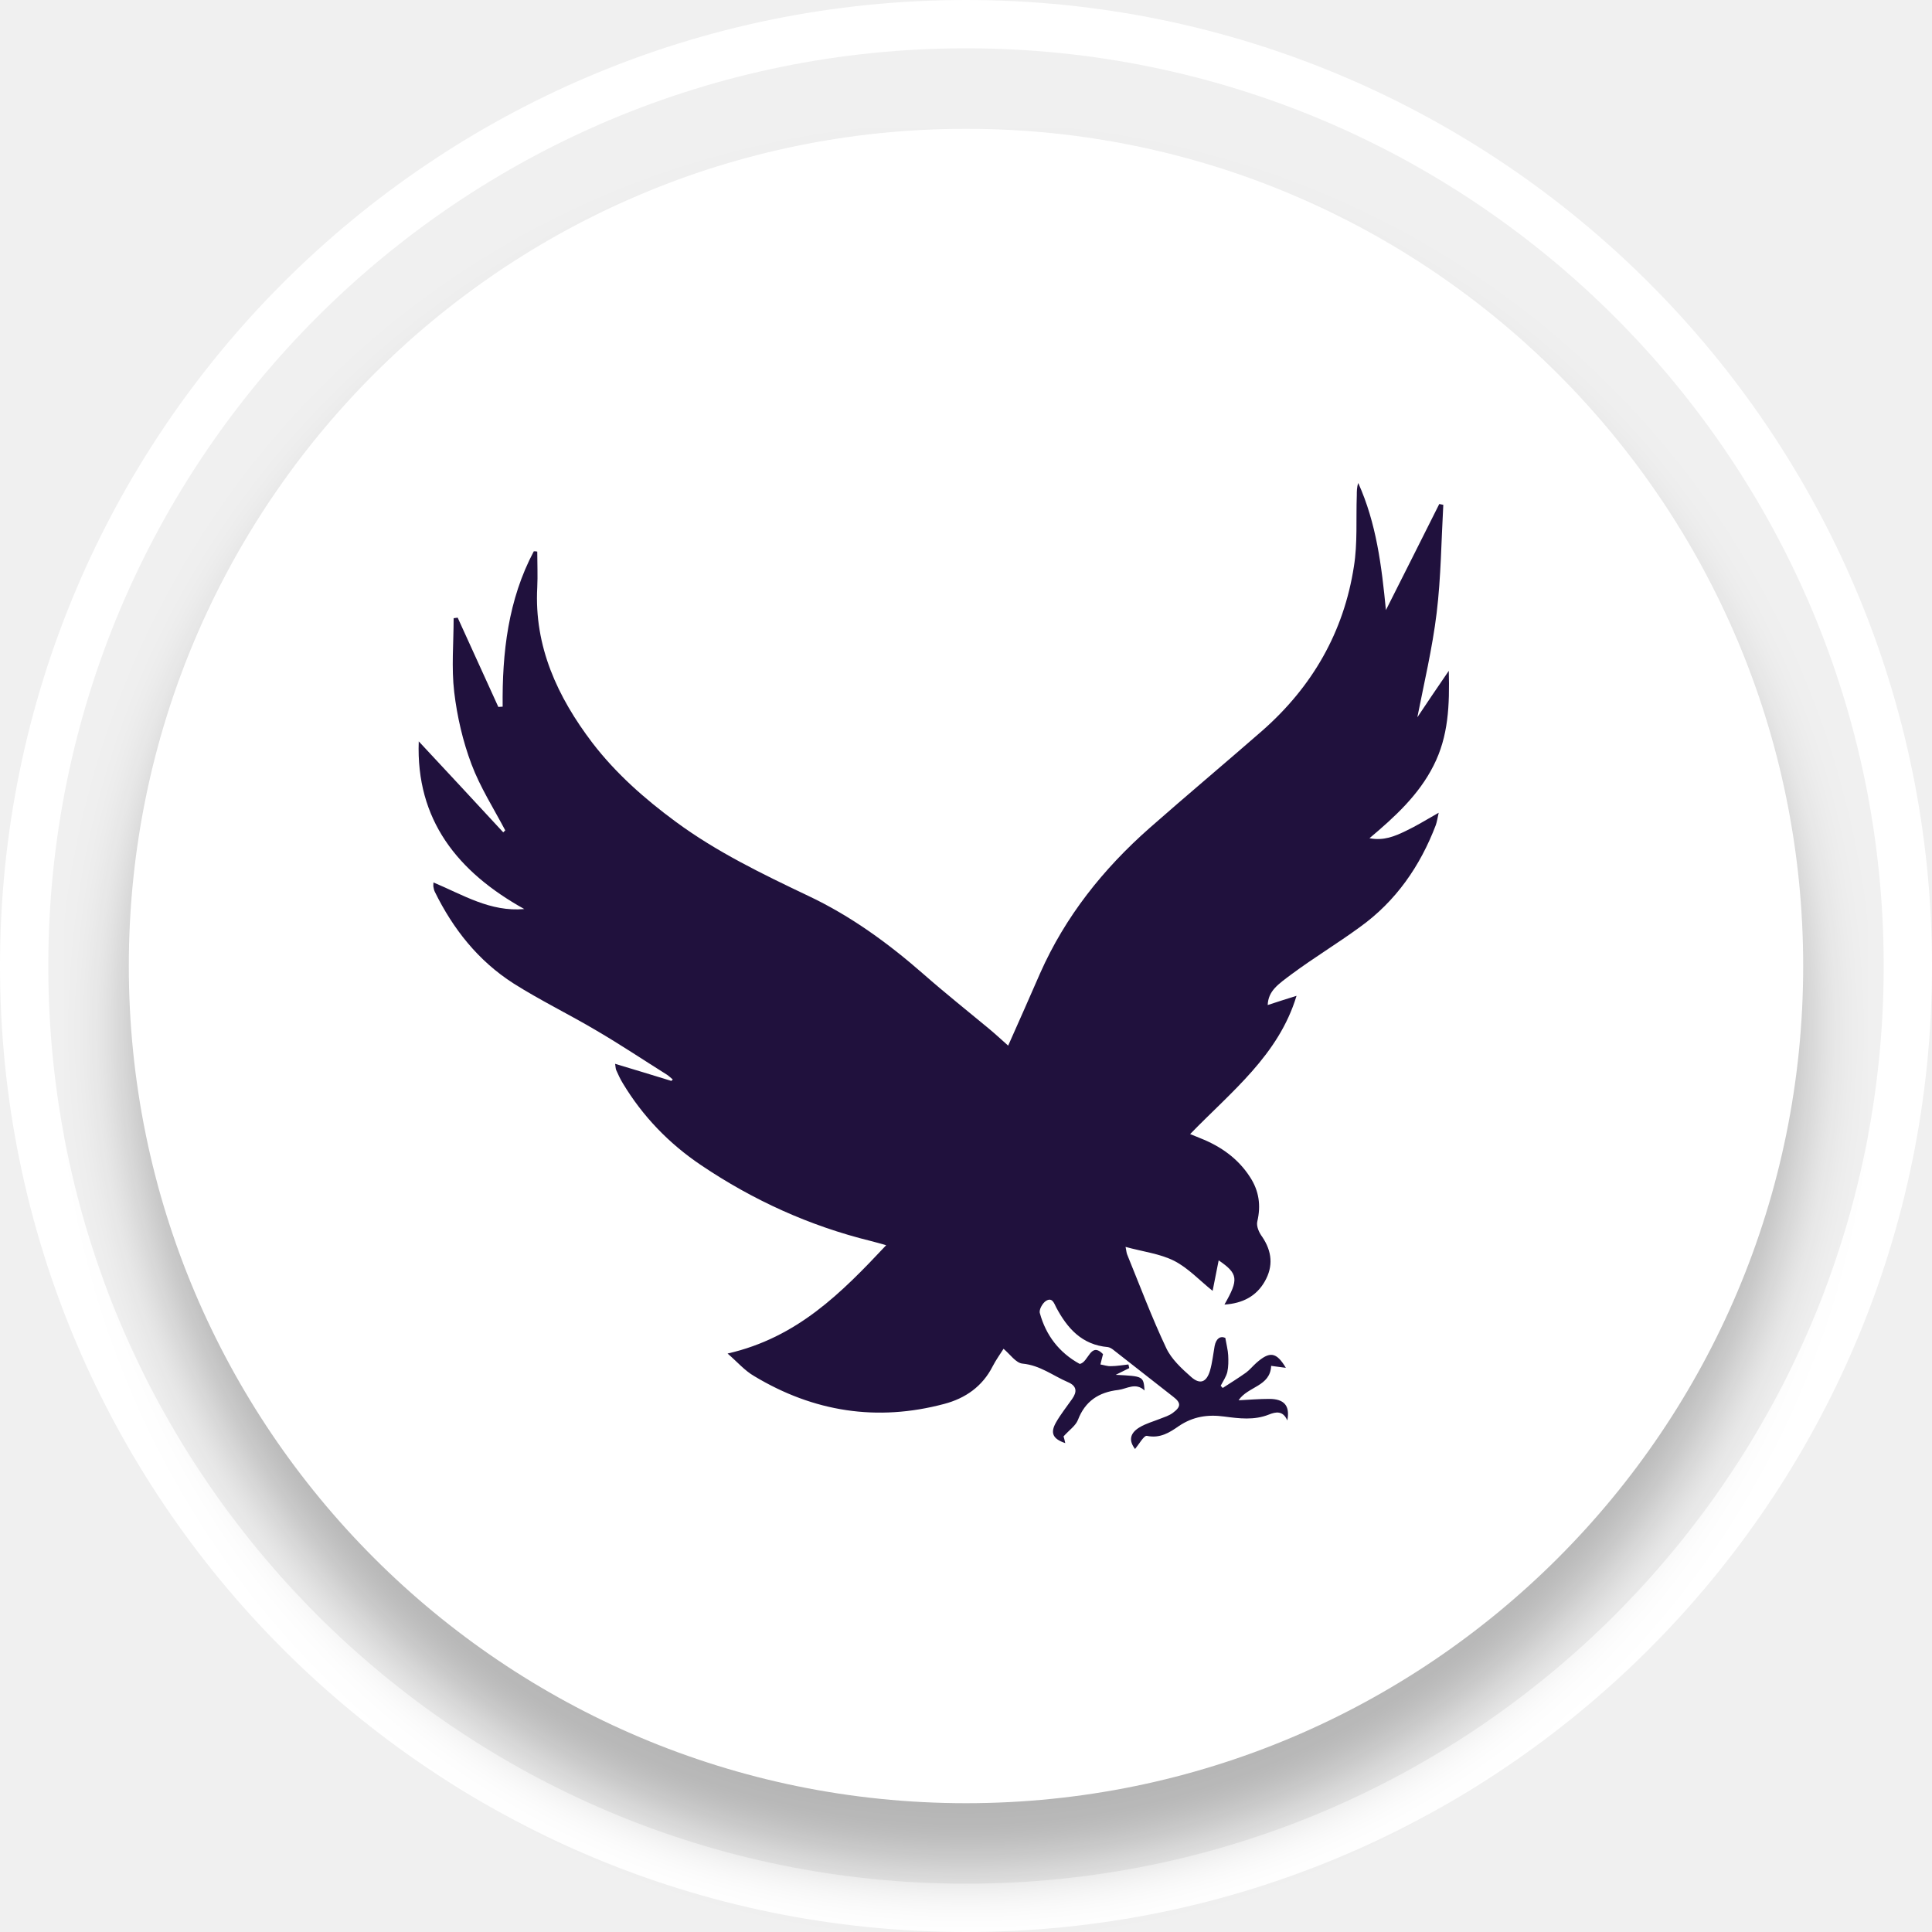
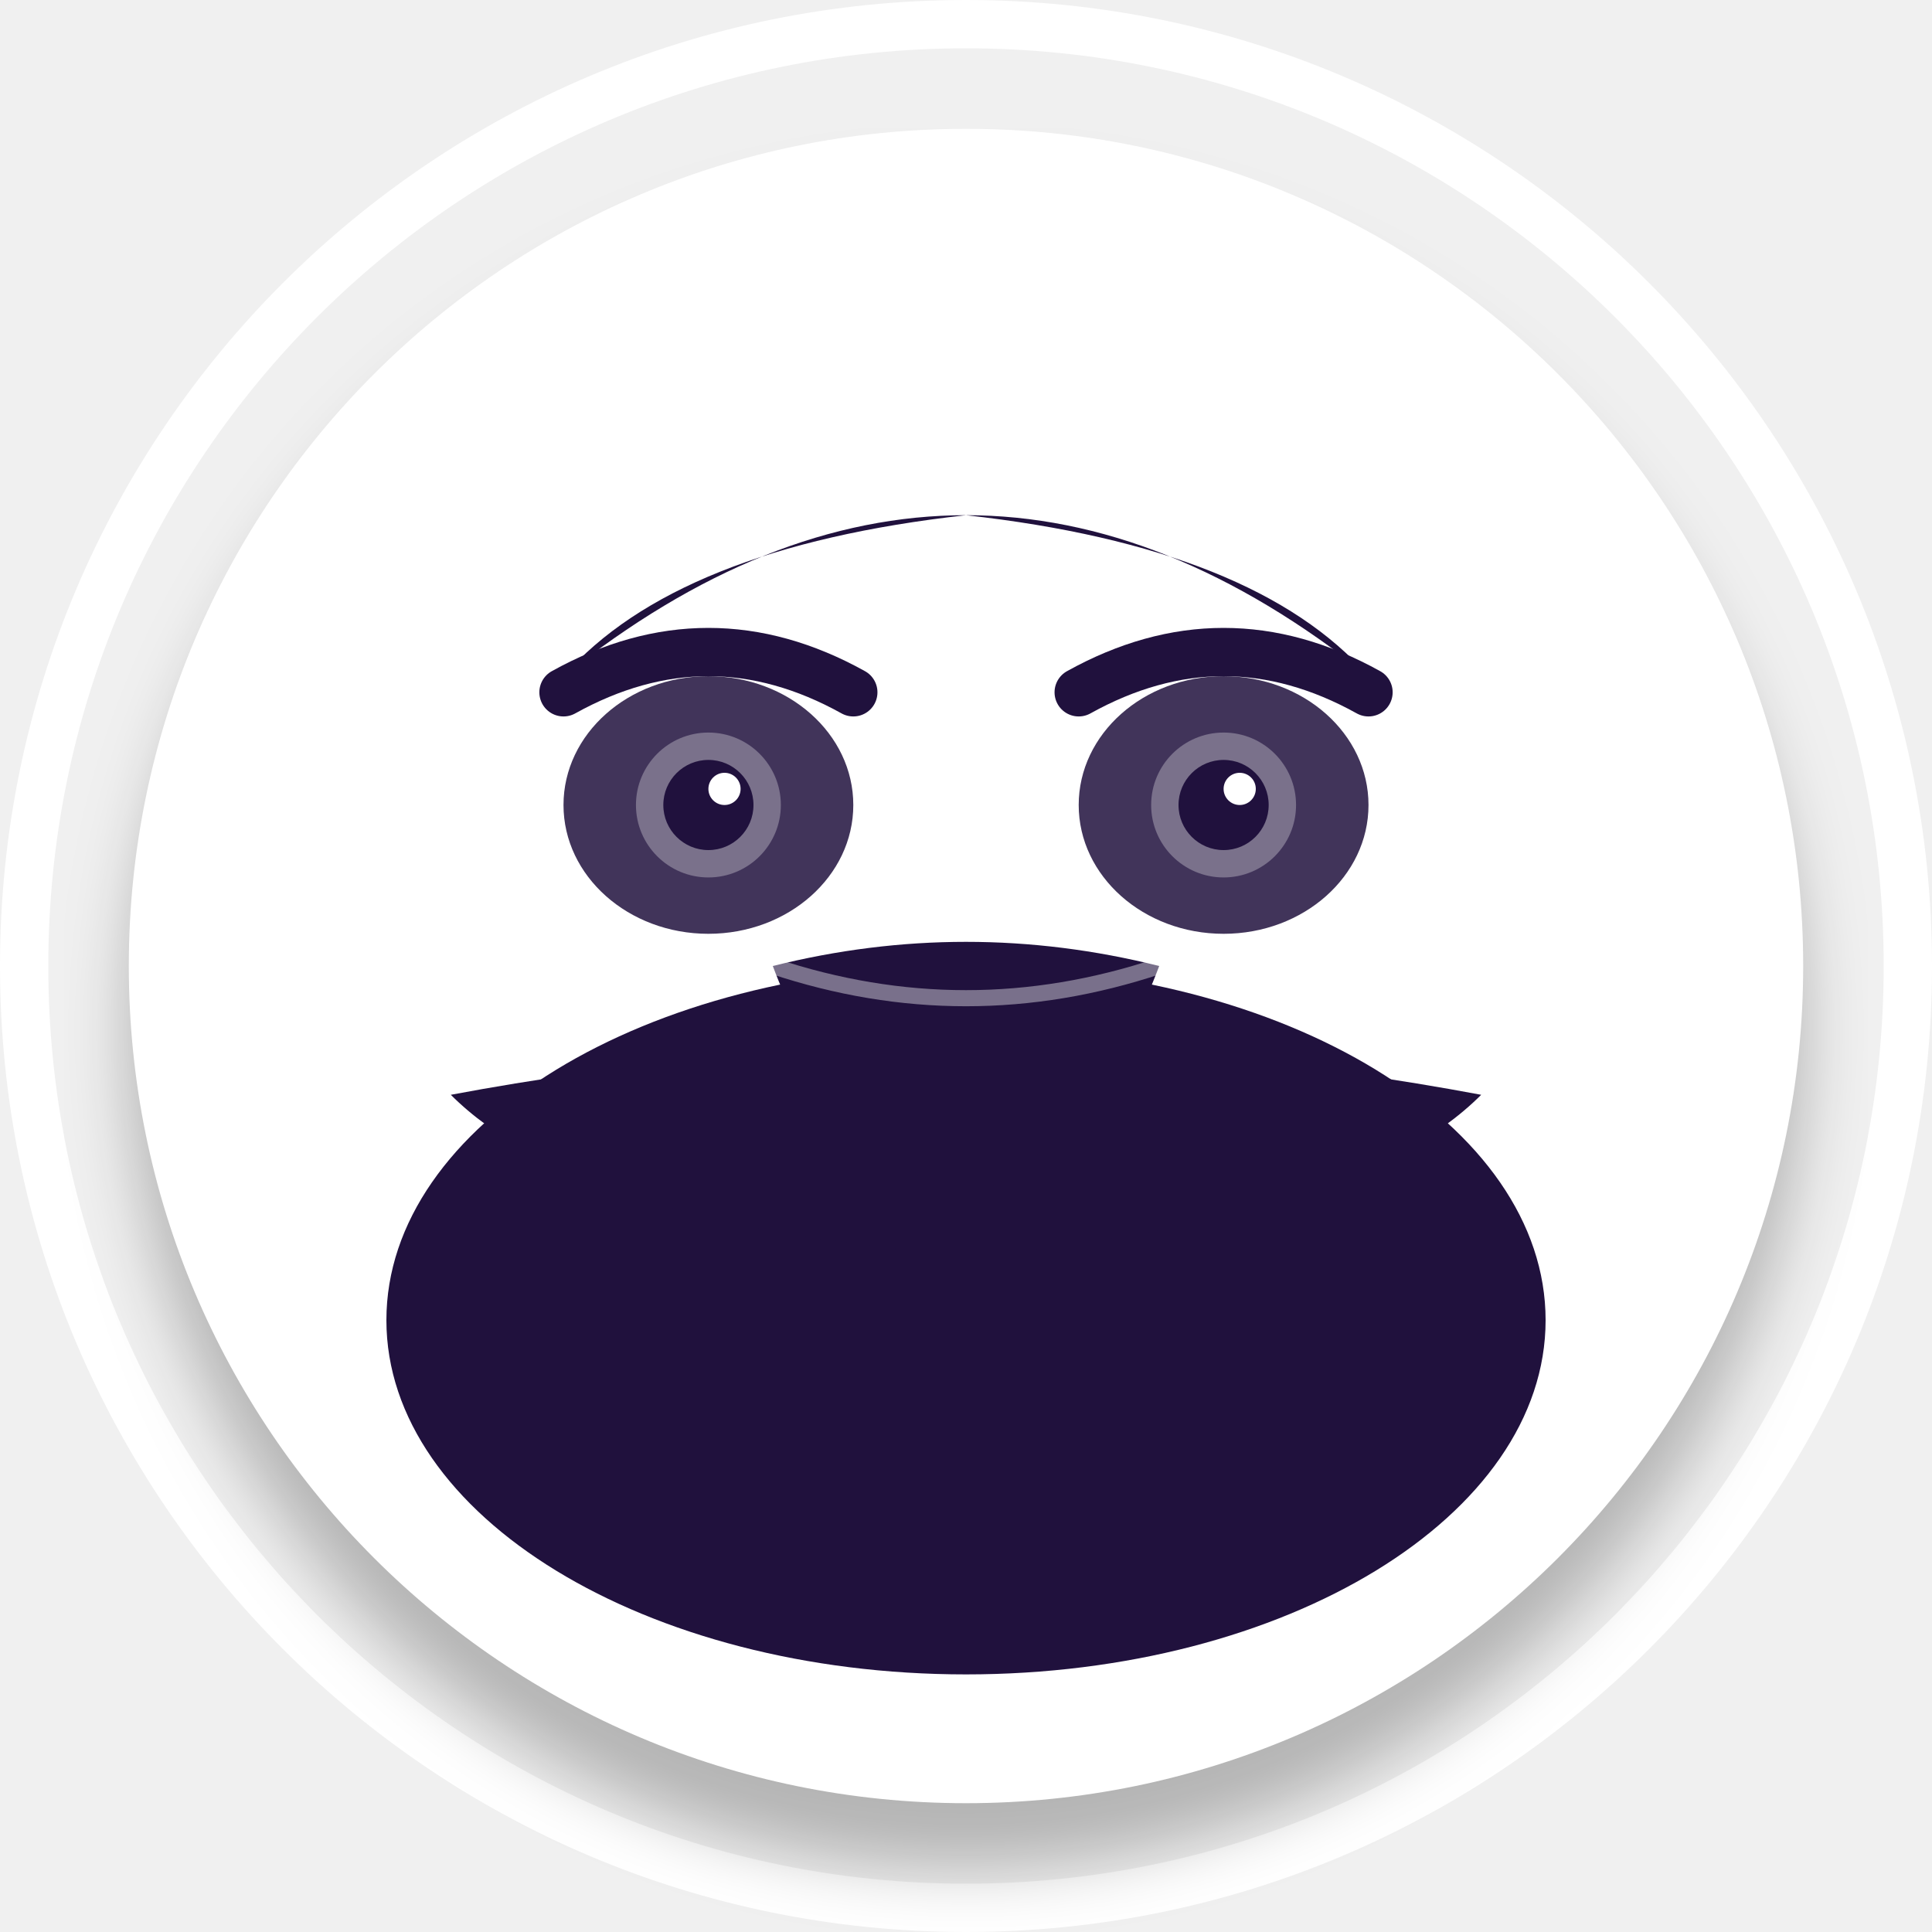
<svg xmlns="http://www.w3.org/2000/svg" width="120" height="120" viewBox="0 0 120 120" fill="none">
  <circle cx="60" cy="60" r="58.5" stroke="white" stroke-width="3" />
-   <g filter="url(#filter0_d_40705_9137)">
+   <g filter="url(#ds)">
    <circle cx="60" cy="60" r="52" fill="white" />
  </g>
-   <path d="M45.191 84.071C49.526 83.08 52.266 80.299 55.042 77.343C54.666 77.239 54.38 77.151 54.093 77.082C50.278 76.143 46.768 74.544 43.544 72.37C41.556 71.032 39.926 69.345 38.69 67.293C38.529 67.033 38.403 66.755 38.278 66.476C38.242 66.407 38.242 66.32 38.206 66.076C39.424 66.442 40.57 66.789 41.699 67.137C41.735 67.102 41.752 67.085 41.788 67.05C41.663 66.946 41.556 66.841 41.43 66.755C39.961 65.833 38.529 64.877 37.042 64.007C35.34 62.999 33.549 62.13 31.901 61.087C29.698 59.678 28.14 57.696 27.012 55.401C26.958 55.297 26.94 55.193 26.922 55.088C26.904 55.036 26.922 54.967 26.922 54.81C28.749 55.575 30.451 56.653 32.564 56.462C28.409 54.15 25.83 50.916 26.009 46.047C27.782 47.943 29.519 49.82 31.257 51.698C31.293 51.663 31.346 51.611 31.382 51.576C30.666 50.22 29.824 48.899 29.287 47.473C28.749 46.047 28.391 44.5 28.212 42.987C28.033 41.475 28.176 39.928 28.176 38.398C28.265 38.38 28.355 38.38 28.427 38.363C29.269 40.206 30.11 42.049 30.952 43.909C31.042 43.909 31.131 43.892 31.221 43.892C31.185 40.536 31.561 37.25 33.155 34.242C33.227 34.242 33.298 34.242 33.37 34.26C33.37 35.007 33.406 35.737 33.37 36.485C33.173 40.154 34.624 43.283 36.791 46.135C38.242 48.03 40.033 49.612 41.967 51.037C44.511 52.915 47.359 54.289 50.206 55.645C52.857 56.897 55.186 58.6 57.371 60.513C58.696 61.678 60.075 62.773 61.437 63.903C61.813 64.216 62.189 64.564 62.619 64.946C63.317 63.382 63.962 61.921 64.607 60.443C66.165 56.931 68.511 53.976 71.413 51.42C73.724 49.386 76.07 47.421 78.38 45.404C81.515 42.657 83.467 39.249 84.094 35.181C84.327 33.738 84.219 32.225 84.273 30.765C84.273 30.522 84.273 30.261 84.363 30C85.491 32.504 85.814 35.146 86.082 37.893C87.193 35.703 88.285 33.512 89.396 31.304C89.485 31.321 89.575 31.339 89.646 31.356C89.521 33.599 89.503 35.842 89.234 38.067C88.966 40.275 88.446 42.449 88.034 44.552C88.59 43.718 89.234 42.761 89.987 41.666C90.04 43.805 89.969 45.735 89.037 47.56C88.124 49.368 86.655 50.724 85.061 52.063C85.939 52.237 86.637 51.941 87.318 51.611C87.981 51.298 88.59 50.916 89.36 50.481C89.288 50.811 89.252 51.037 89.181 51.246C88.214 53.784 86.709 55.975 84.452 57.592C83.073 58.6 81.604 59.487 80.243 60.495C79.383 61.139 78.775 61.539 78.739 62.425C79.312 62.234 79.867 62.06 80.53 61.852C79.419 65.537 76.482 67.798 73.921 70.441C74.171 70.545 74.368 70.614 74.565 70.701C75.837 71.205 76.912 71.97 77.646 73.118C78.201 73.97 78.327 74.874 78.094 75.865C78.022 76.16 78.201 76.56 78.398 76.821C79.007 77.725 79.097 78.647 78.56 79.586C78.04 80.507 77.18 80.959 76.052 81.029C76.948 79.464 76.912 79.116 75.694 78.282C75.568 78.925 75.443 79.534 75.318 80.177C74.512 79.534 73.813 78.769 72.936 78.316C72.04 77.864 70.983 77.743 69.909 77.447C69.962 77.673 69.962 77.812 70.016 77.934C70.804 79.864 71.538 81.829 72.434 83.724C72.756 84.419 73.401 85.01 73.992 85.532C74.547 86.019 74.942 85.845 75.156 85.132C75.3 84.628 75.353 84.106 75.443 83.602C75.533 83.15 75.783 82.959 76.106 83.098C76.177 83.515 76.267 83.845 76.285 84.176C76.303 84.523 76.303 84.888 76.231 85.219C76.159 85.514 75.963 85.793 75.819 86.071C75.855 86.123 75.909 86.158 75.945 86.21C76.428 85.897 76.93 85.584 77.395 85.254C77.628 85.08 77.807 84.854 78.022 84.662C78.864 83.915 79.276 83.967 79.867 84.958C79.545 84.923 79.258 84.871 78.954 84.836C78.9 86.123 77.503 86.106 76.93 86.975C77.61 86.94 78.219 86.888 78.828 86.888C79.76 86.888 80.136 87.305 79.957 88.227C79.688 87.601 79.24 87.688 78.81 87.862C77.897 88.227 76.966 88.105 76.034 87.983C75.013 87.844 74.1 87.983 73.222 88.574C72.649 88.974 72.058 89.357 71.234 89.183C71.055 89.148 70.733 89.722 70.5 90C70.124 89.513 70.141 89.044 70.768 88.661C71.162 88.418 71.628 88.296 72.058 88.122C72.326 88.018 72.613 87.931 72.846 87.757C73.365 87.375 73.365 87.131 72.864 86.749C71.628 85.775 70.392 84.819 69.156 83.845C69.049 83.758 68.924 83.689 68.816 83.671C67.186 83.532 66.29 82.489 65.61 81.22C65.467 80.942 65.359 80.559 64.965 80.803C64.75 80.942 64.517 81.359 64.589 81.568C64.965 82.941 65.789 84.019 67.061 84.715C67.616 84.628 67.723 83.306 68.511 84.106C68.44 84.402 68.386 84.576 68.35 84.749C68.565 84.784 68.798 84.871 69.013 84.854C69.371 84.854 69.729 84.784 70.088 84.749C70.106 84.819 70.124 84.906 70.141 84.975C69.891 85.097 69.64 85.219 69.3 85.393C71.019 85.48 71.019 85.48 71.091 86.366C70.535 85.845 69.998 86.262 69.461 86.332C68.243 86.471 67.401 87.027 66.953 88.192C66.81 88.557 66.416 88.818 66.058 89.218C66.076 89.27 66.129 89.444 66.165 89.635C65.395 89.374 65.216 89.009 65.592 88.348C65.879 87.844 66.255 87.375 66.595 86.888C66.9 86.453 66.9 86.088 66.326 85.845C65.395 85.445 64.607 84.802 63.514 84.697C63.102 84.662 62.744 84.123 62.332 83.776C62.135 84.089 61.867 84.454 61.652 84.871C61.025 86.106 59.968 86.853 58.643 87.201C54.469 88.314 50.529 87.688 46.857 85.48C46.248 85.132 45.8 84.593 45.191 84.071Z" fill="#20113D" />
+   <ellipse cx="60" cy="82" rx="36" ry="22" fill="#20113D" />
+   <path d="M28 68 Q60 62 92 68 Q84 76 60 78 Q36 76 28 68Z" fill="#20113D" />
+   <path d="M35 42 Q60 22 85 42 Q78 34 60 32 Q42 34 35 42Z" fill="#20113D" />
+   <ellipse cx="44" cy="50" rx="9" ry="8" fill="#20113D" opacity="0.85" />
+   <ellipse cx="76" cy="50" rx="9" ry="8" fill="#20113D" opacity="0.85" />
+   <circle cx="44" cy="50" r="4.5" fill="white" opacity="0.3" />
+   <circle cx="76" cy="50" r="4.5" fill="white" opacity="0.3" />
+   <circle cx="44" cy="50" r="2.8" fill="#20113D" />
+   <circle cx="76" cy="50" r="2.8" fill="#20113D" />
+   <circle cx="45" cy="49" r="1" fill="white" />
+   <circle cx="77" cy="49" r="1" fill="white" />
+   <path d="M35 43 Q44 38 53 43" stroke="#20113D" stroke-width="3" fill="none" stroke-linecap="round" />
+   <path d="M67 43 Q76 38 85 43" stroke="#20113D" stroke-width="3" fill="none" stroke-linecap="round" />
+   <path d="M48 60 Q60 57 72 60 Q69 68 63 73 Q60 75 57 73 Q51 68 48 60Z" fill="#20113D" />
+   <path d="M48 60 Q60 64 72 60" stroke="white" stroke-width="1" opacity="0.4" fill="none" />
  <defs>
-     <filter id="filter0_d_40705_9137" x="4" y="8" width="112" height="112" filterUnits="userSpaceOnUse" color-interpolation-filters="sRGB">
+     <filter id="ds" x="4" y="8" width="112" height="112" filterUnits="userSpaceOnUse" color-interpolation-filters="sRGB">
      <feFlood flood-opacity="0" result="BackgroundImageFix" />
      <feColorMatrix in="SourceAlpha" type="matrix" values="0 0 0 0 0 0 0 0 0 0 0 0 0 0 0 0 0 0 127 0" result="hardAlpha" />
      <feOffset dy="4" />
      <feGaussianBlur stdDeviation="2" />
      <feColorMatrix type="matrix" values="0 0 0 0 0 0 0 0 0 0 0 0 0 0 0 0 0 0 0.25 0" />
-       <feBlend mode="normal" in2="BackgroundImageFix" result="effect1_dropShadow_40705_9137" />
-       <feBlend mode="normal" in="SourceGraphic" in2="effect1_dropShadow_40705_9137" result="shape" />
+       <feBlend mode="normal" in2="BackgroundImageFix" result="effect1_dropShadow" />
+       <feBlend mode="normal" in="SourceGraphic" in2="effect1_dropShadow" result="shape" />
    </filter>
  </defs>
</svg>
